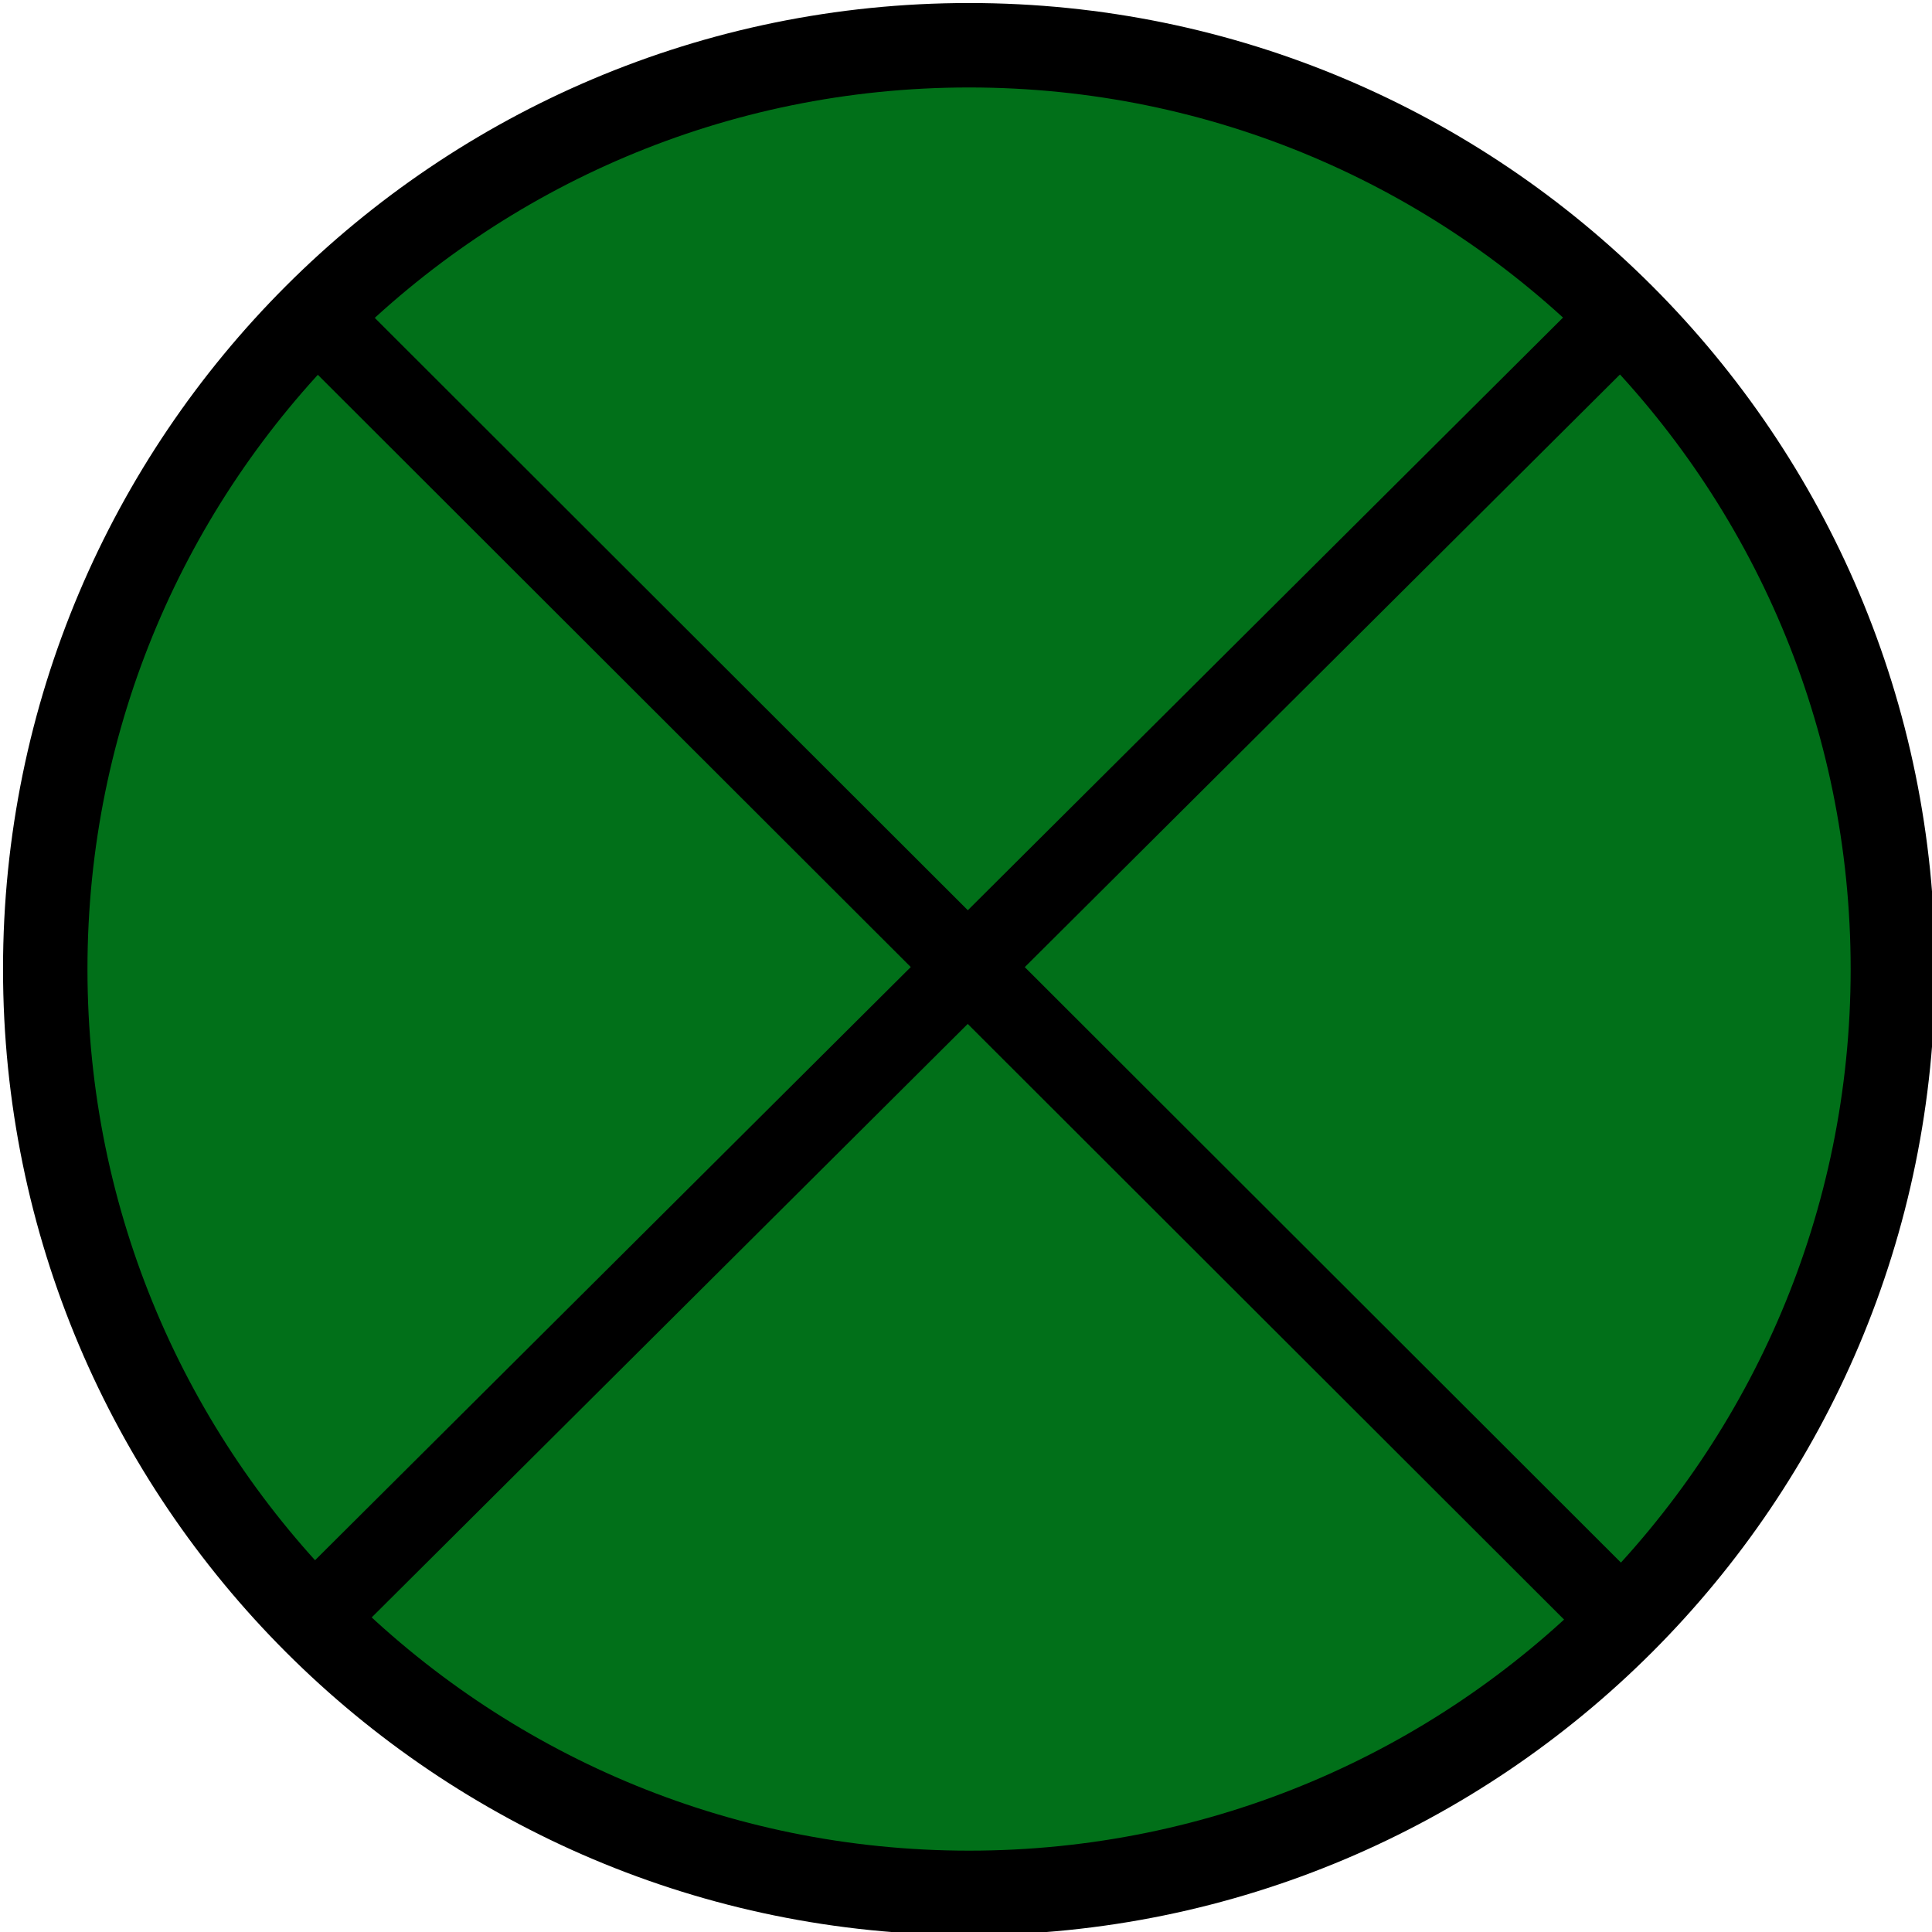
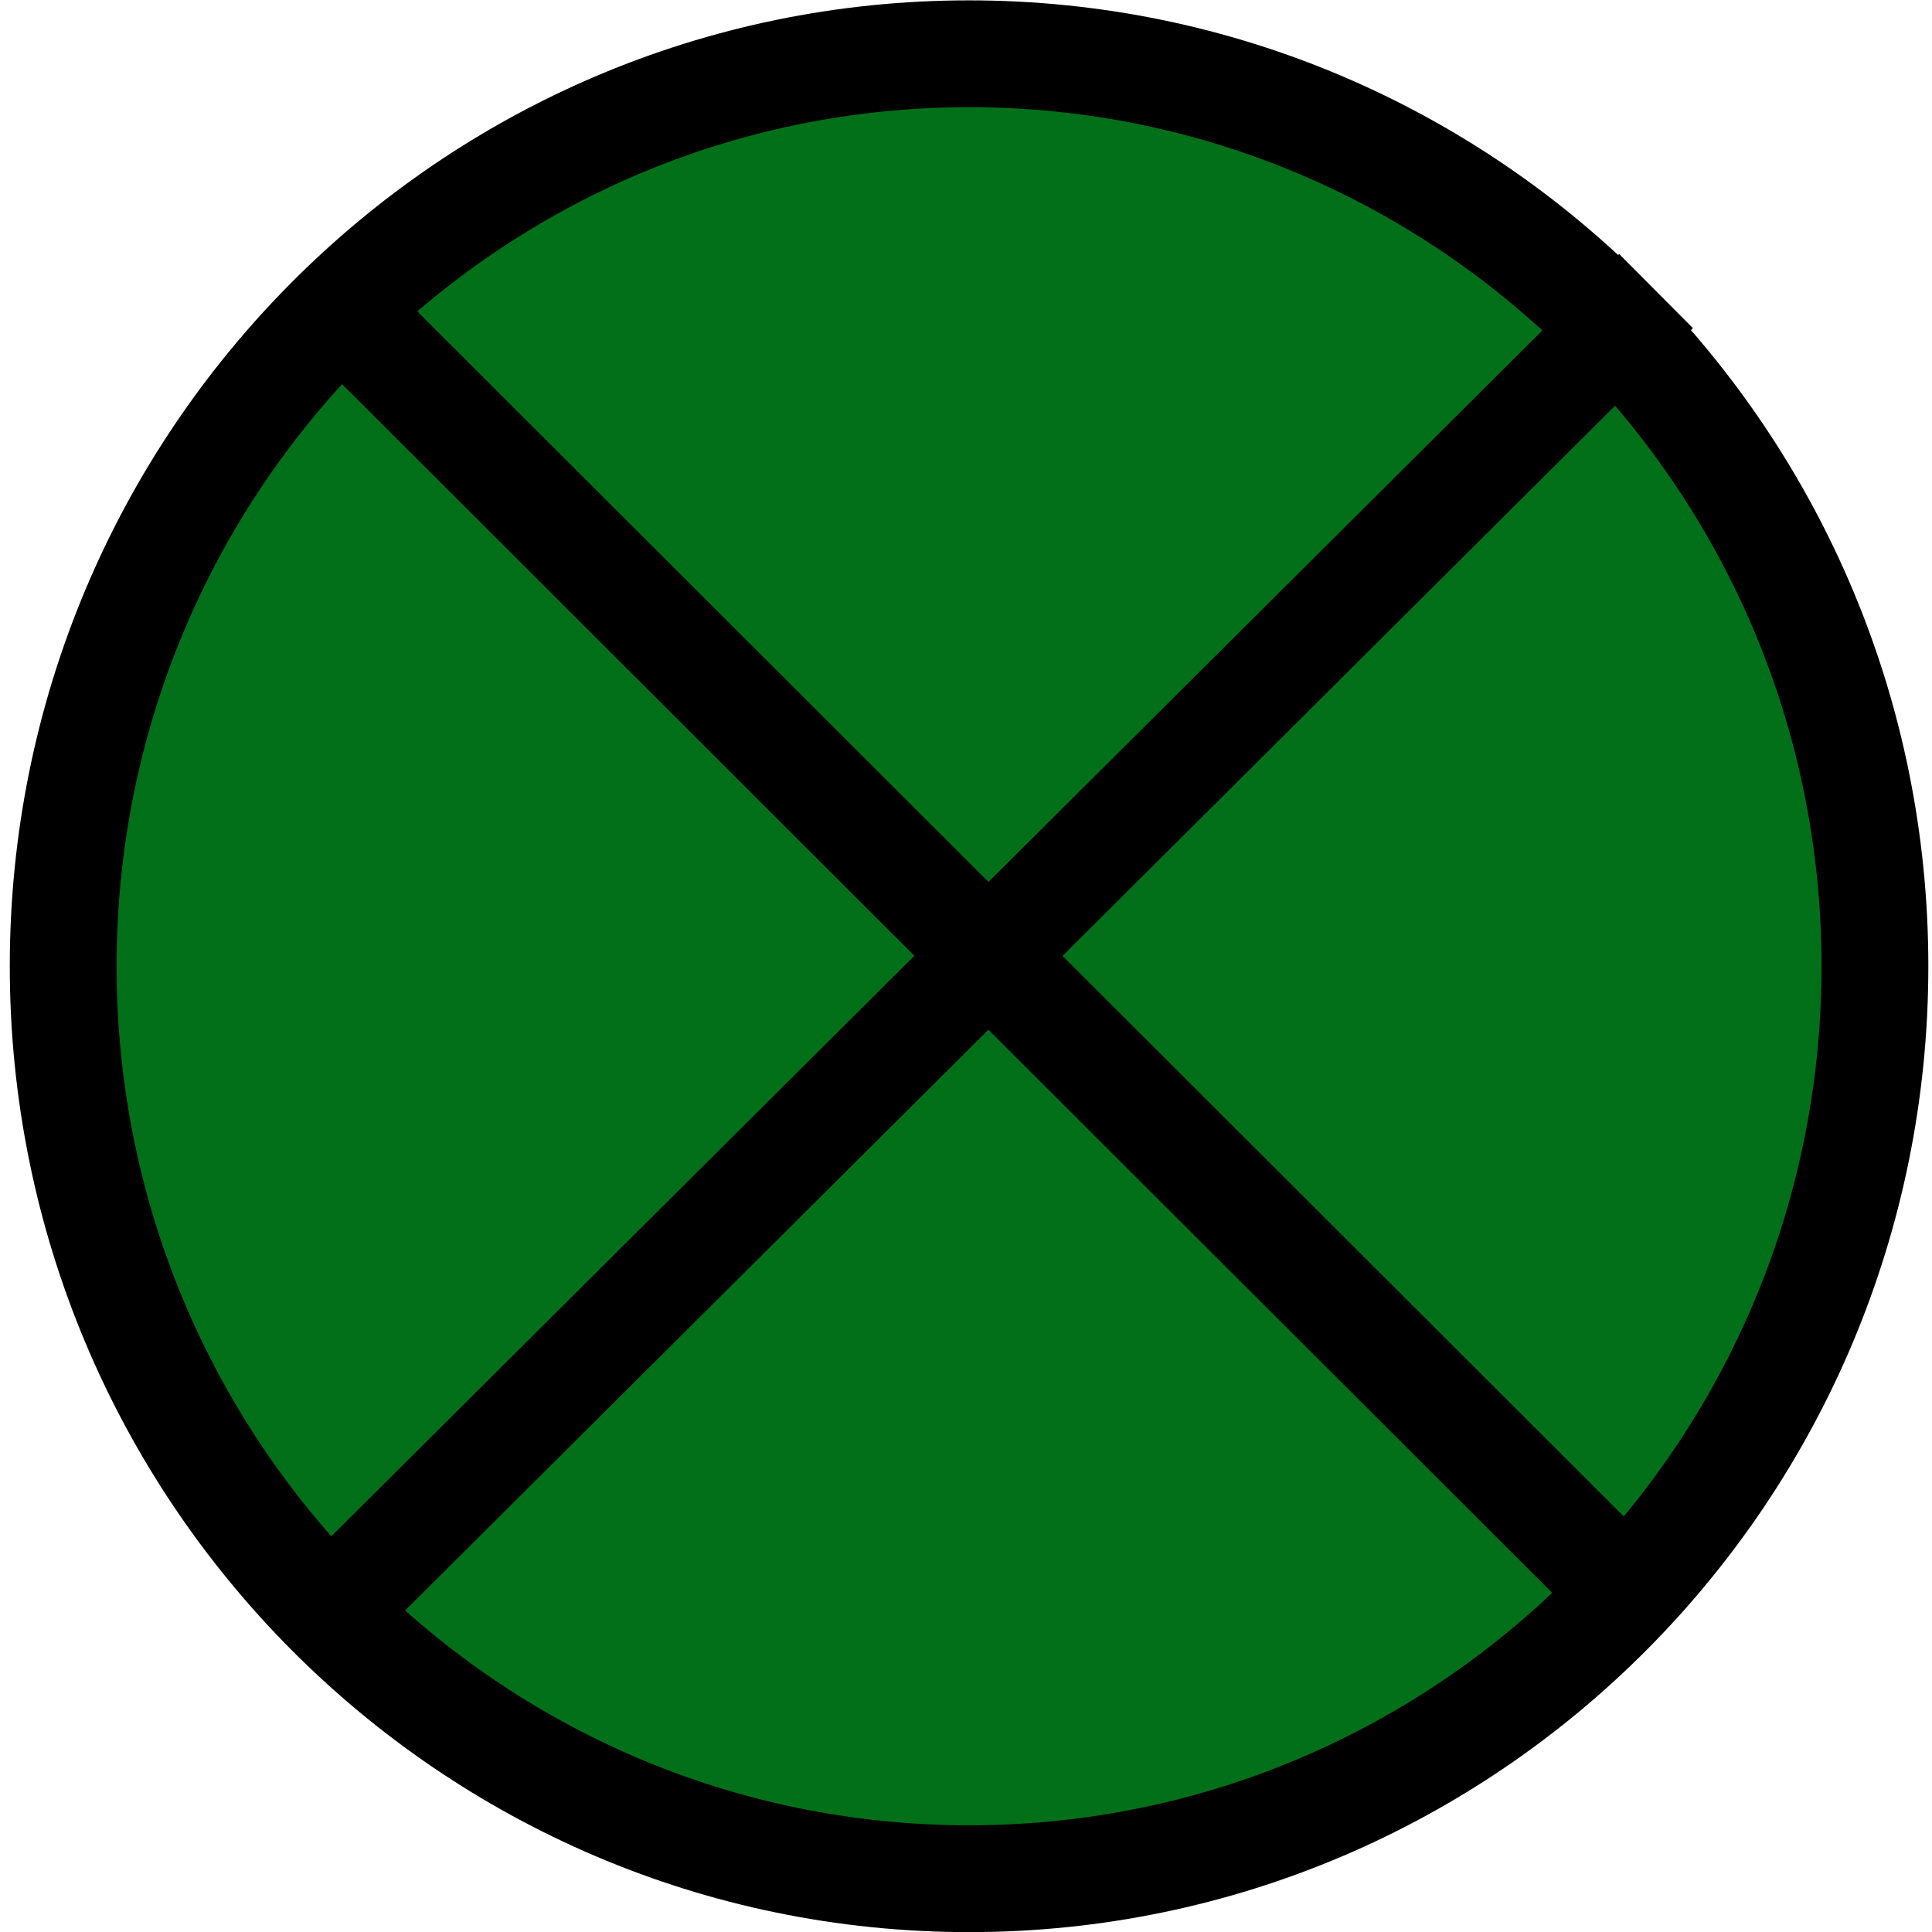
<svg xmlns="http://www.w3.org/2000/svg" width="48" height="48" viewBox="0 0 24 24">
-   <circle cx="12.038" cy="12.038" r="11.476" style="opacity:1;fill:#017019;fill-opacity:1;stroke:#000;stroke-width:1.049;stroke-linecap:round;stroke-linejoin:round;stroke-miterlimit:4;stroke-dasharray:none;stroke-opacity:1" />
-   <path d="M3.895 3.896 20.158 20.14" style="opacity:1;fill:none;stroke:#000;stroke-width:1;stroke-linecap:butt;stroke-linejoin:miter;stroke-miterlimit:4;stroke-dasharray:none;stroke-opacity:1" />
-   <path d="M20.315 3.756 3.72 20.28" style="fill:none;stroke:#000;stroke-width:1;stroke-linecap:butt;stroke-linejoin:miter;stroke-miterlimit:4;stroke-dasharray:none;stroke-opacity:1" />
+   <g stroke="#000" transform="translate(.257 -.14)">
+     <ellipse cx="11.781" cy="12.143" fill="#017019" stroke-linecap="round" stroke-linejoin="round" stroke-width="1.327" rx="11.253" ry="11.335" />
+     <path fill="none" stroke-width="1.3" d="M3.895 3.896 20.158 20.14M20.315 3.756 3.72 20.28" />
+   </g>
</svg>
